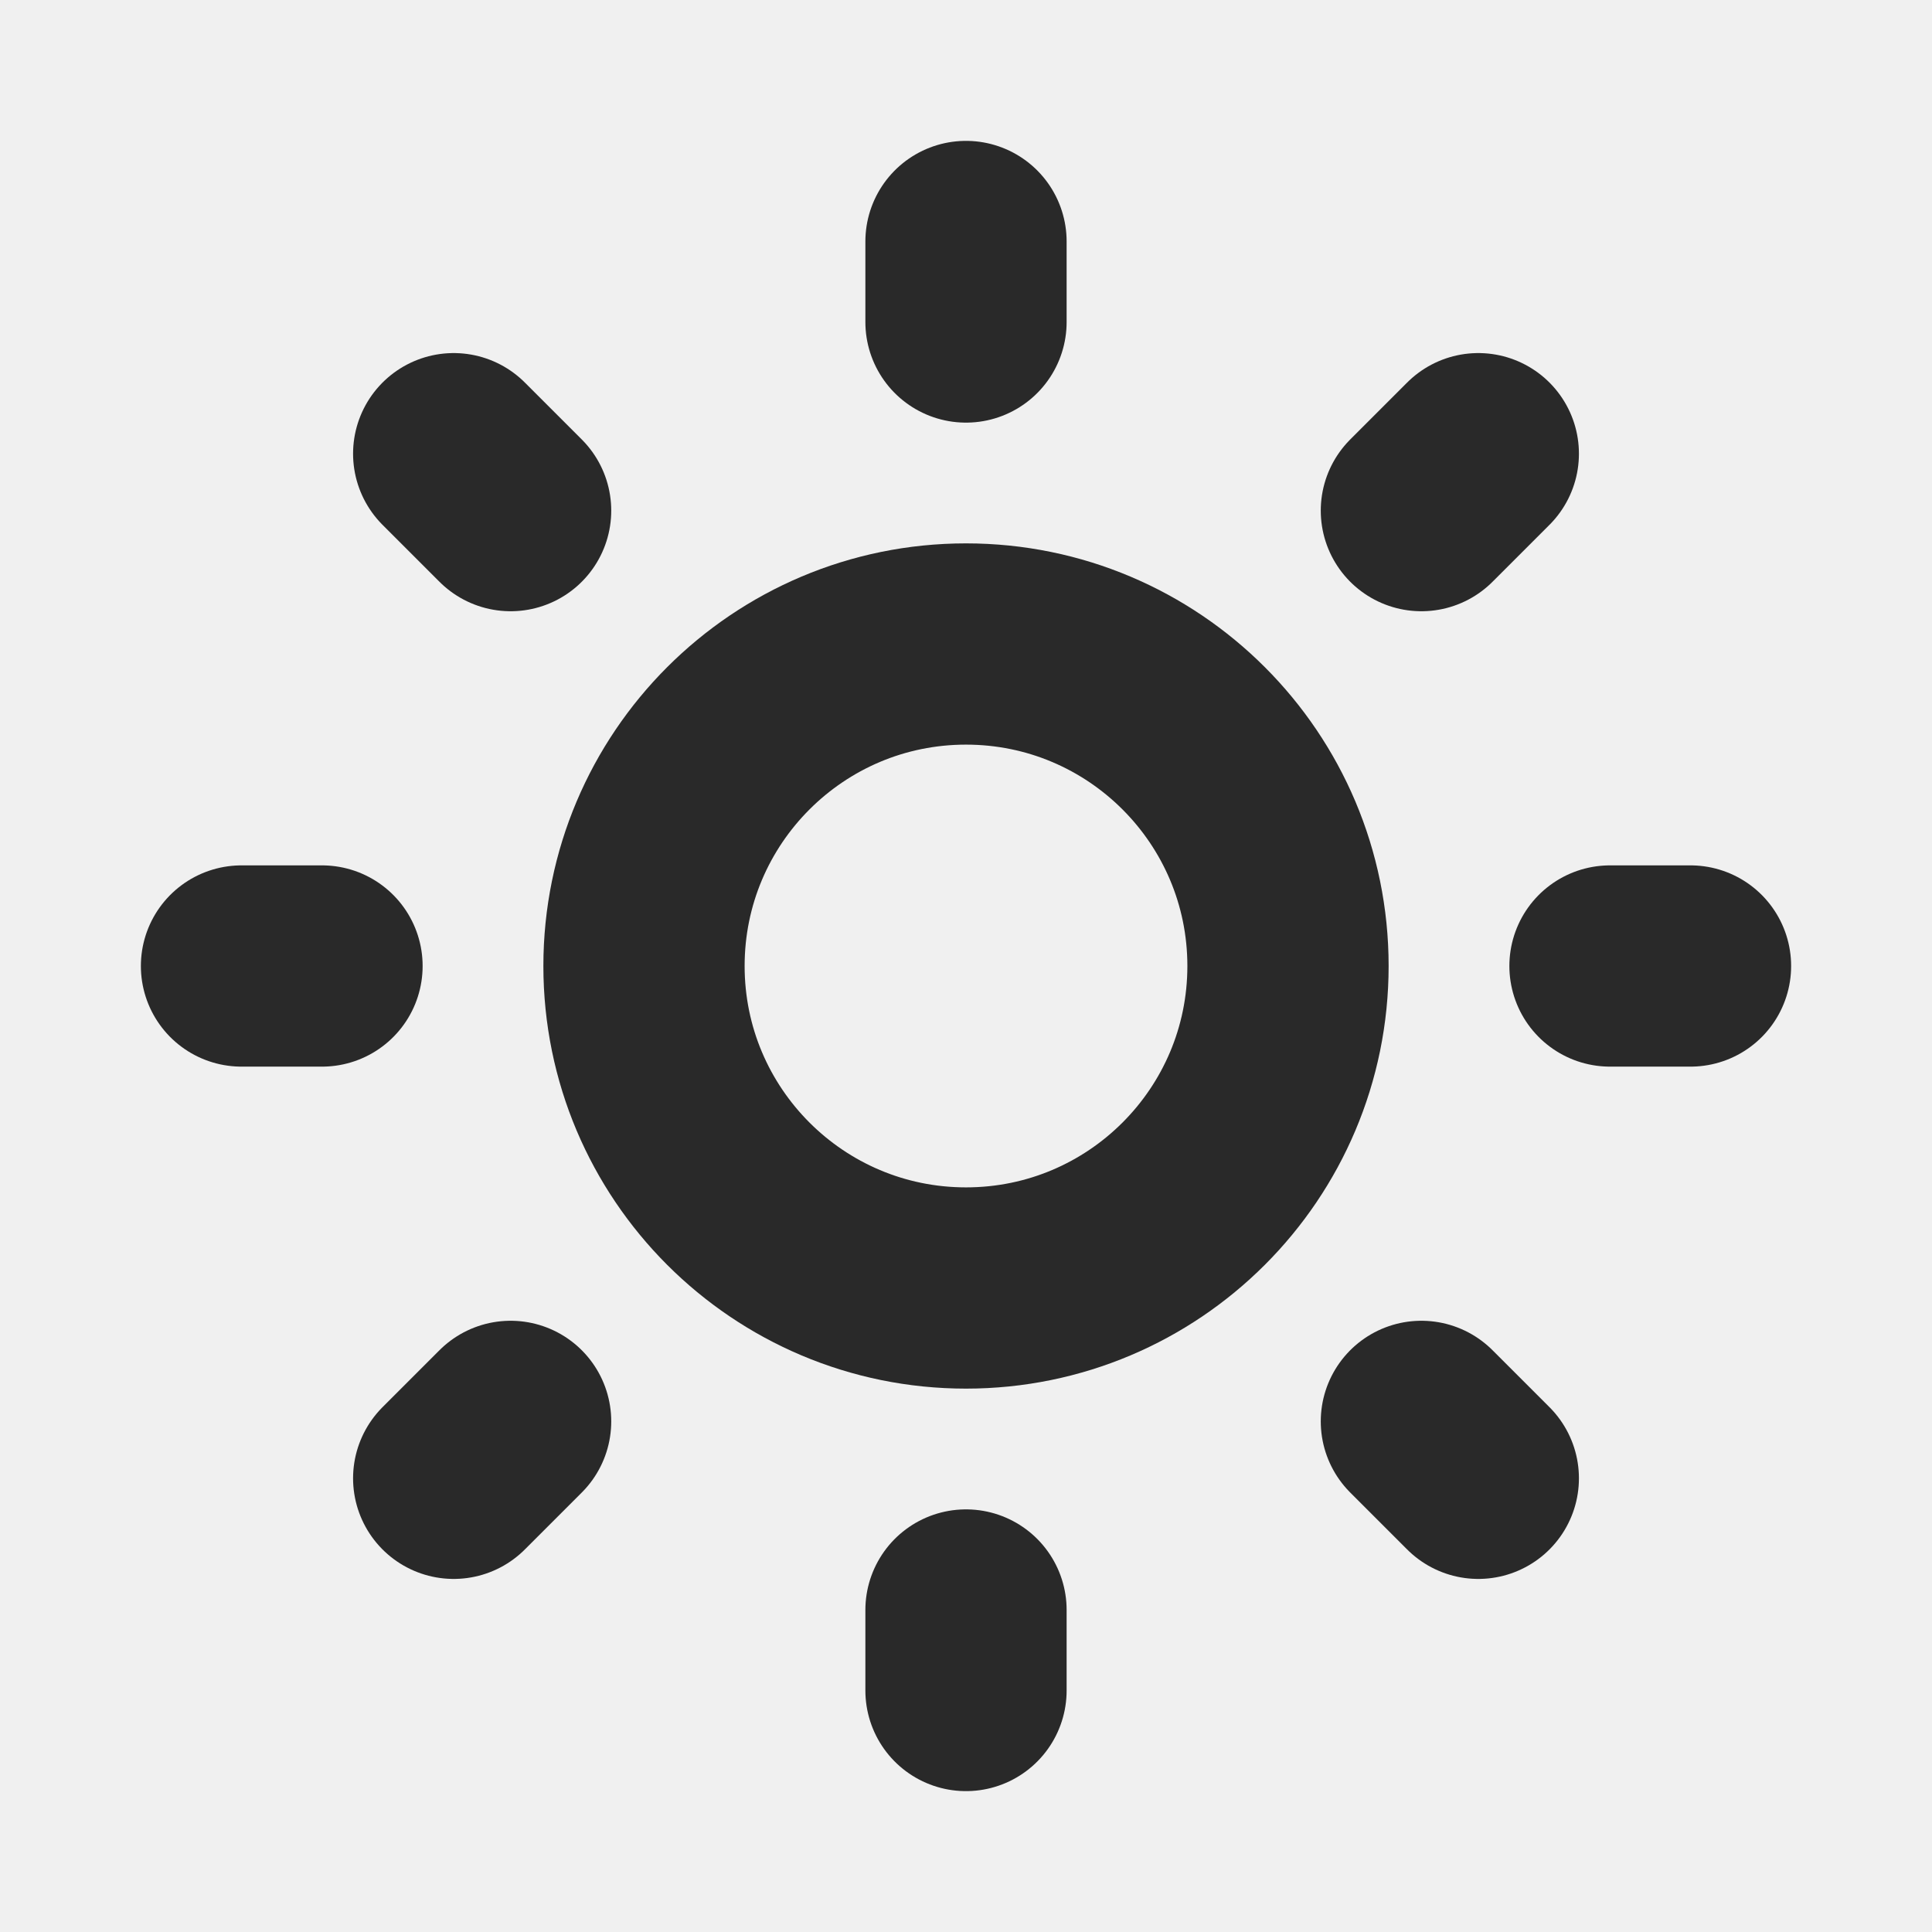
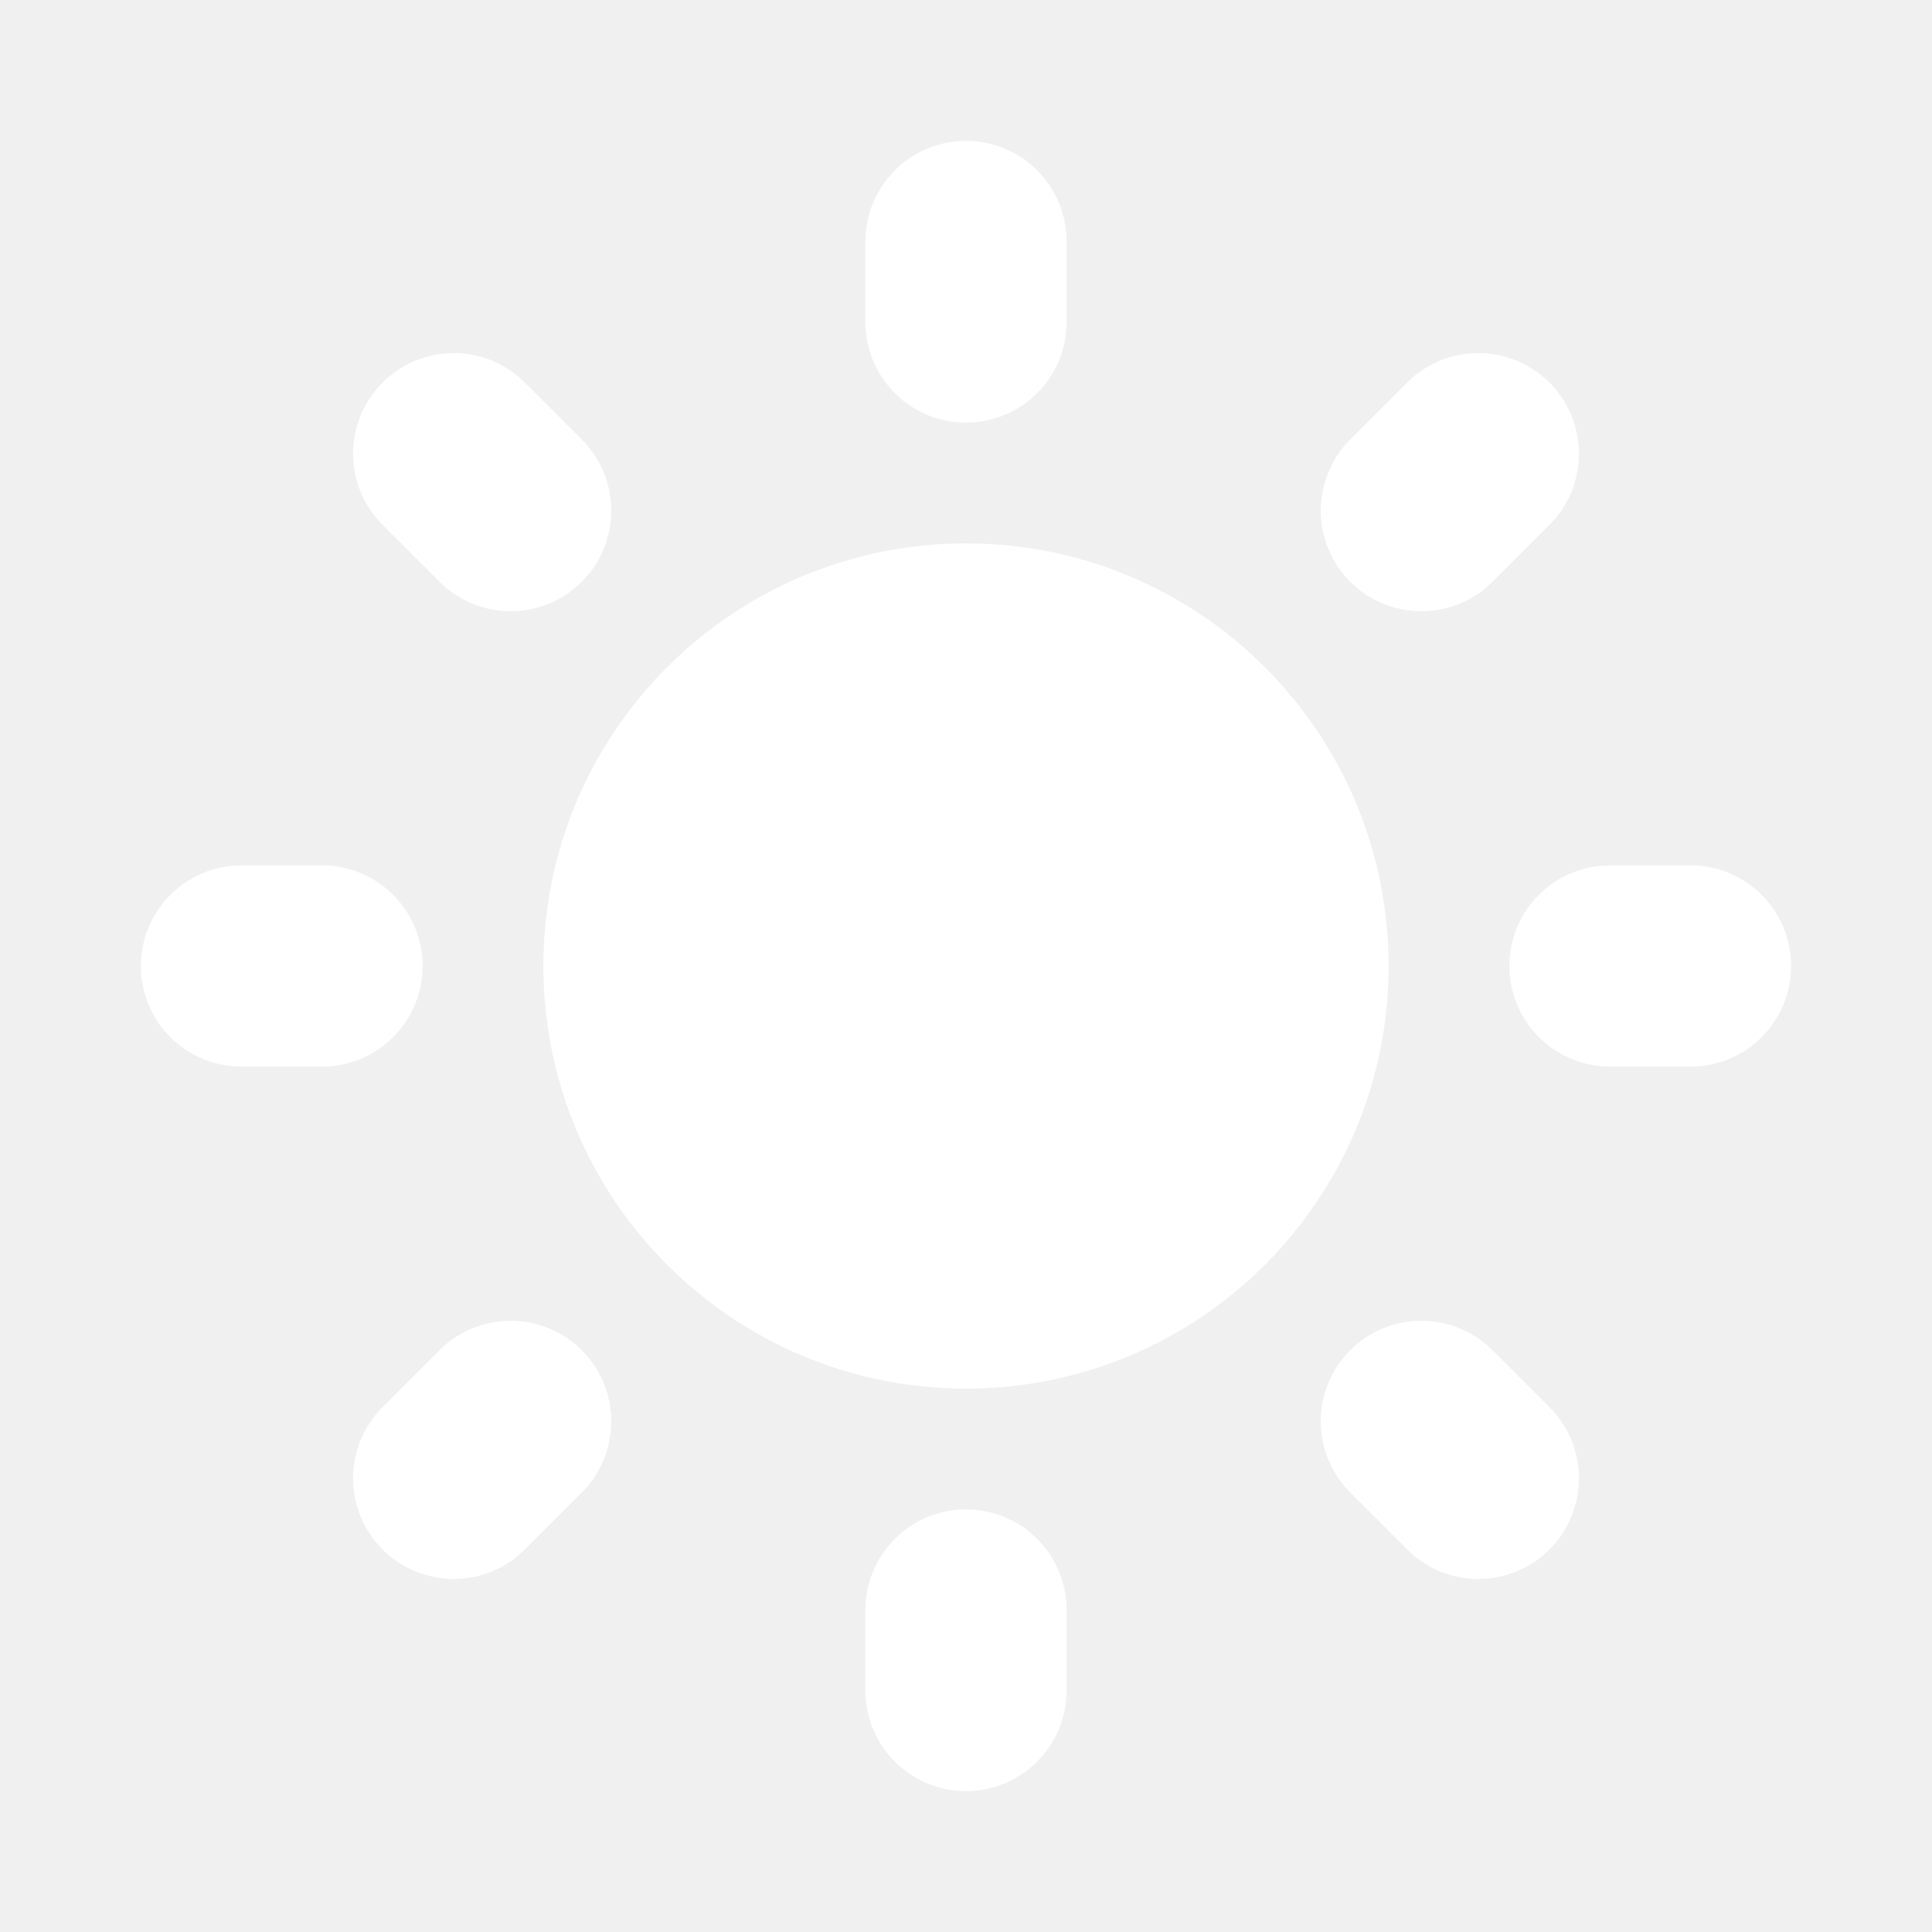
- <svg xmlns="http://www.w3.org/2000/svg" width="800px" height="800px" viewBox="0 0 24 24" fill="none">
+ <svg xmlns="http://www.w3.org/2000/svg" width="800px" height="800px" viewBox="0 0 24 24" fill="white">
  <g clip-path="url(#clip0_429_11039)">
-     <circle cx="12" cy="12" r="4" stroke="#292929" stroke-width="2.5" stroke-linejoin="round" />
-     <path d="M20 12H21" stroke="#292929" stroke-width="2.5" stroke-linecap="round" />
-     <path d="M3 12H4" stroke="#292929" stroke-width="2.5" stroke-linecap="round" />
-     <path d="M12 20L12 21" stroke="#292929" stroke-width="2.5" stroke-linecap="round" />
-     <path d="M12 3L12 4" stroke="#292929" stroke-width="2.5" stroke-linecap="round" />
-     <path d="M17.657 17.657L18.364 18.364" stroke="#292929" stroke-width="2.5" stroke-linecap="round" />
-     <path d="M5.636 5.636L6.343 6.343" stroke="#292929" stroke-width="2.5" stroke-linecap="round" />
-     <path d="M6.343 17.657L5.636 18.364" stroke="#292929" stroke-width="2.5" stroke-linecap="round" />
-     <path d="M18.364 5.636L17.657 6.343" stroke="#292929" stroke-width="2.5" stroke-linecap="round" />
+     <circle cx="12" cy="12" r="4" stroke="white" stroke-width="2.5" stroke-linejoin="round" />
+     <path d="M20 12H21" stroke="white" stroke-width="2.5" stroke-linecap="round" />
+     <path d="M3 12H4" stroke="white" stroke-width="2.5" stroke-linecap="round" />
+     <path d="M12 20L12 21" stroke="white" stroke-width="2.5" stroke-linecap="round" />
+     <path d="M12 3L12 4" stroke="white" stroke-width="2.5" stroke-linecap="round" />
+     <path d="M17.657 17.657L18.364 18.364" stroke="white" stroke-width="2.5" stroke-linecap="round" />
+     <path d="M5.636 5.636L6.343 6.343" stroke="white" stroke-width="2.5" stroke-linecap="round" />
+     <path d="M6.343 17.657L5.636 18.364" stroke="white" stroke-width="2.5" stroke-linecap="round" />
+     <path d="M18.364 5.636L17.657 6.343" stroke="white" stroke-width="2.5" stroke-linecap="round" />
  </g>
  <defs>
    <clipPath id="clip0_429_11039">
      <rect width="24" height="24" fill="white" />
    </clipPath>
  </defs>
</svg>
